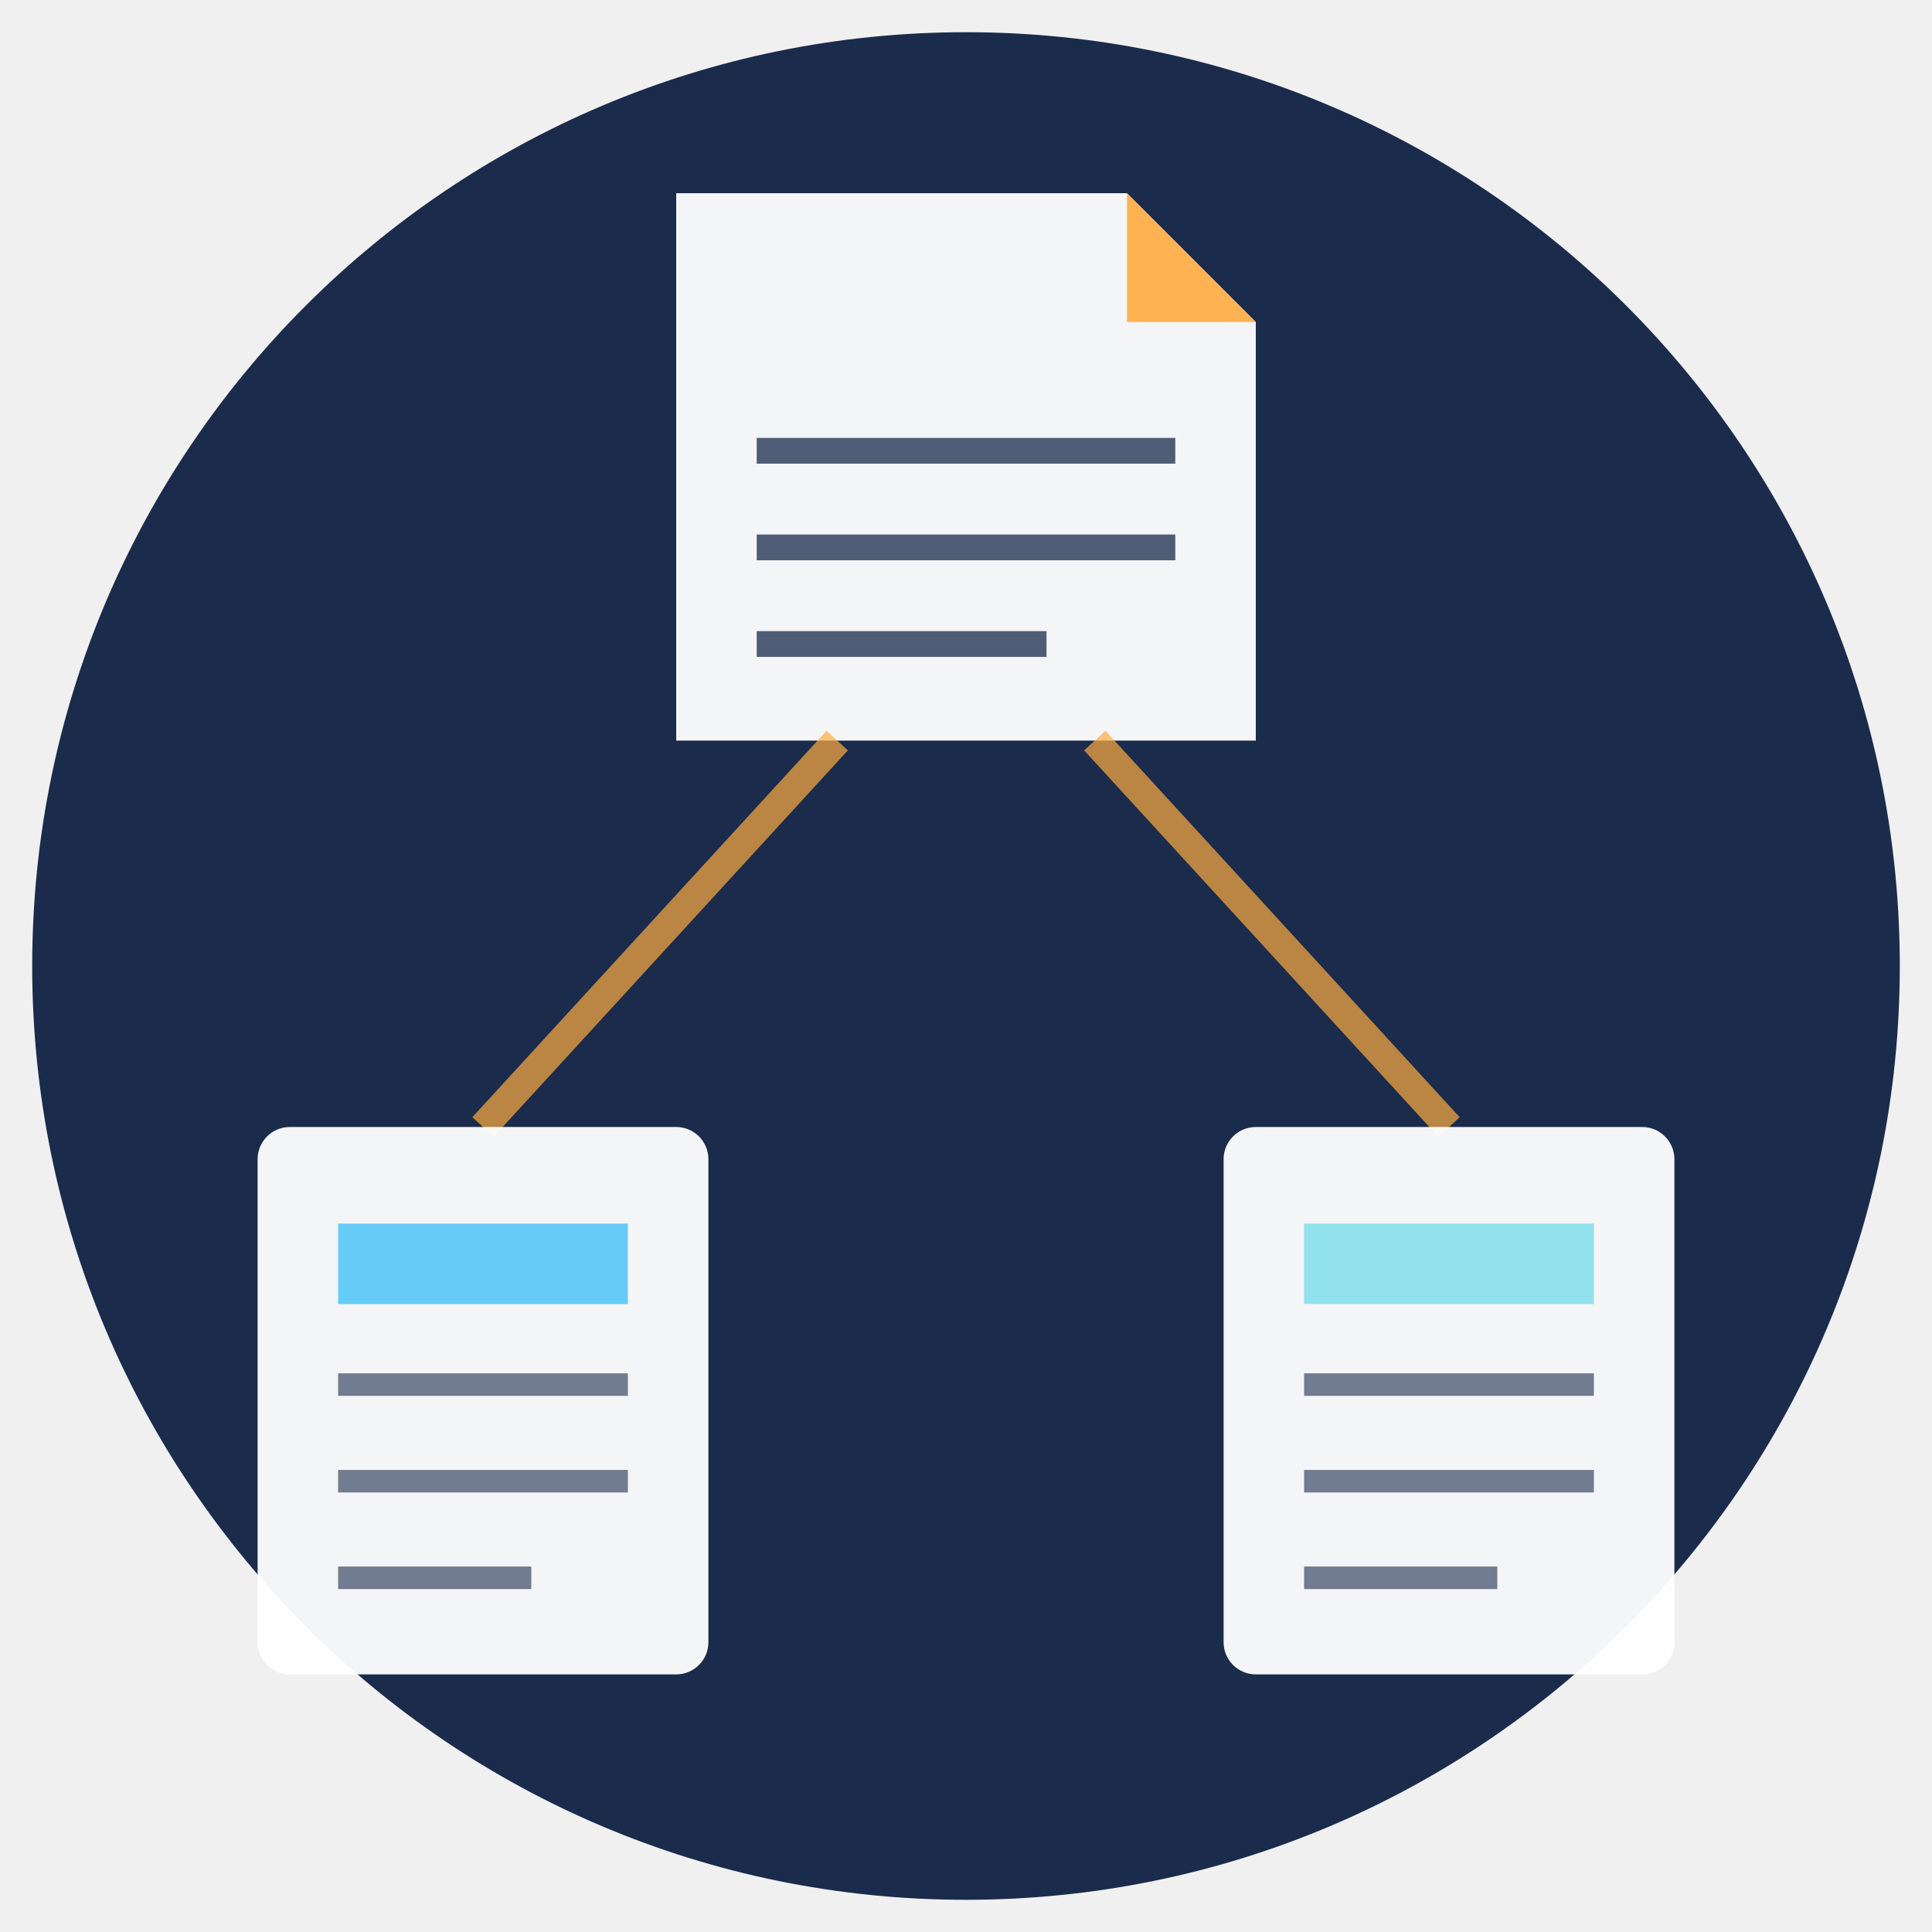
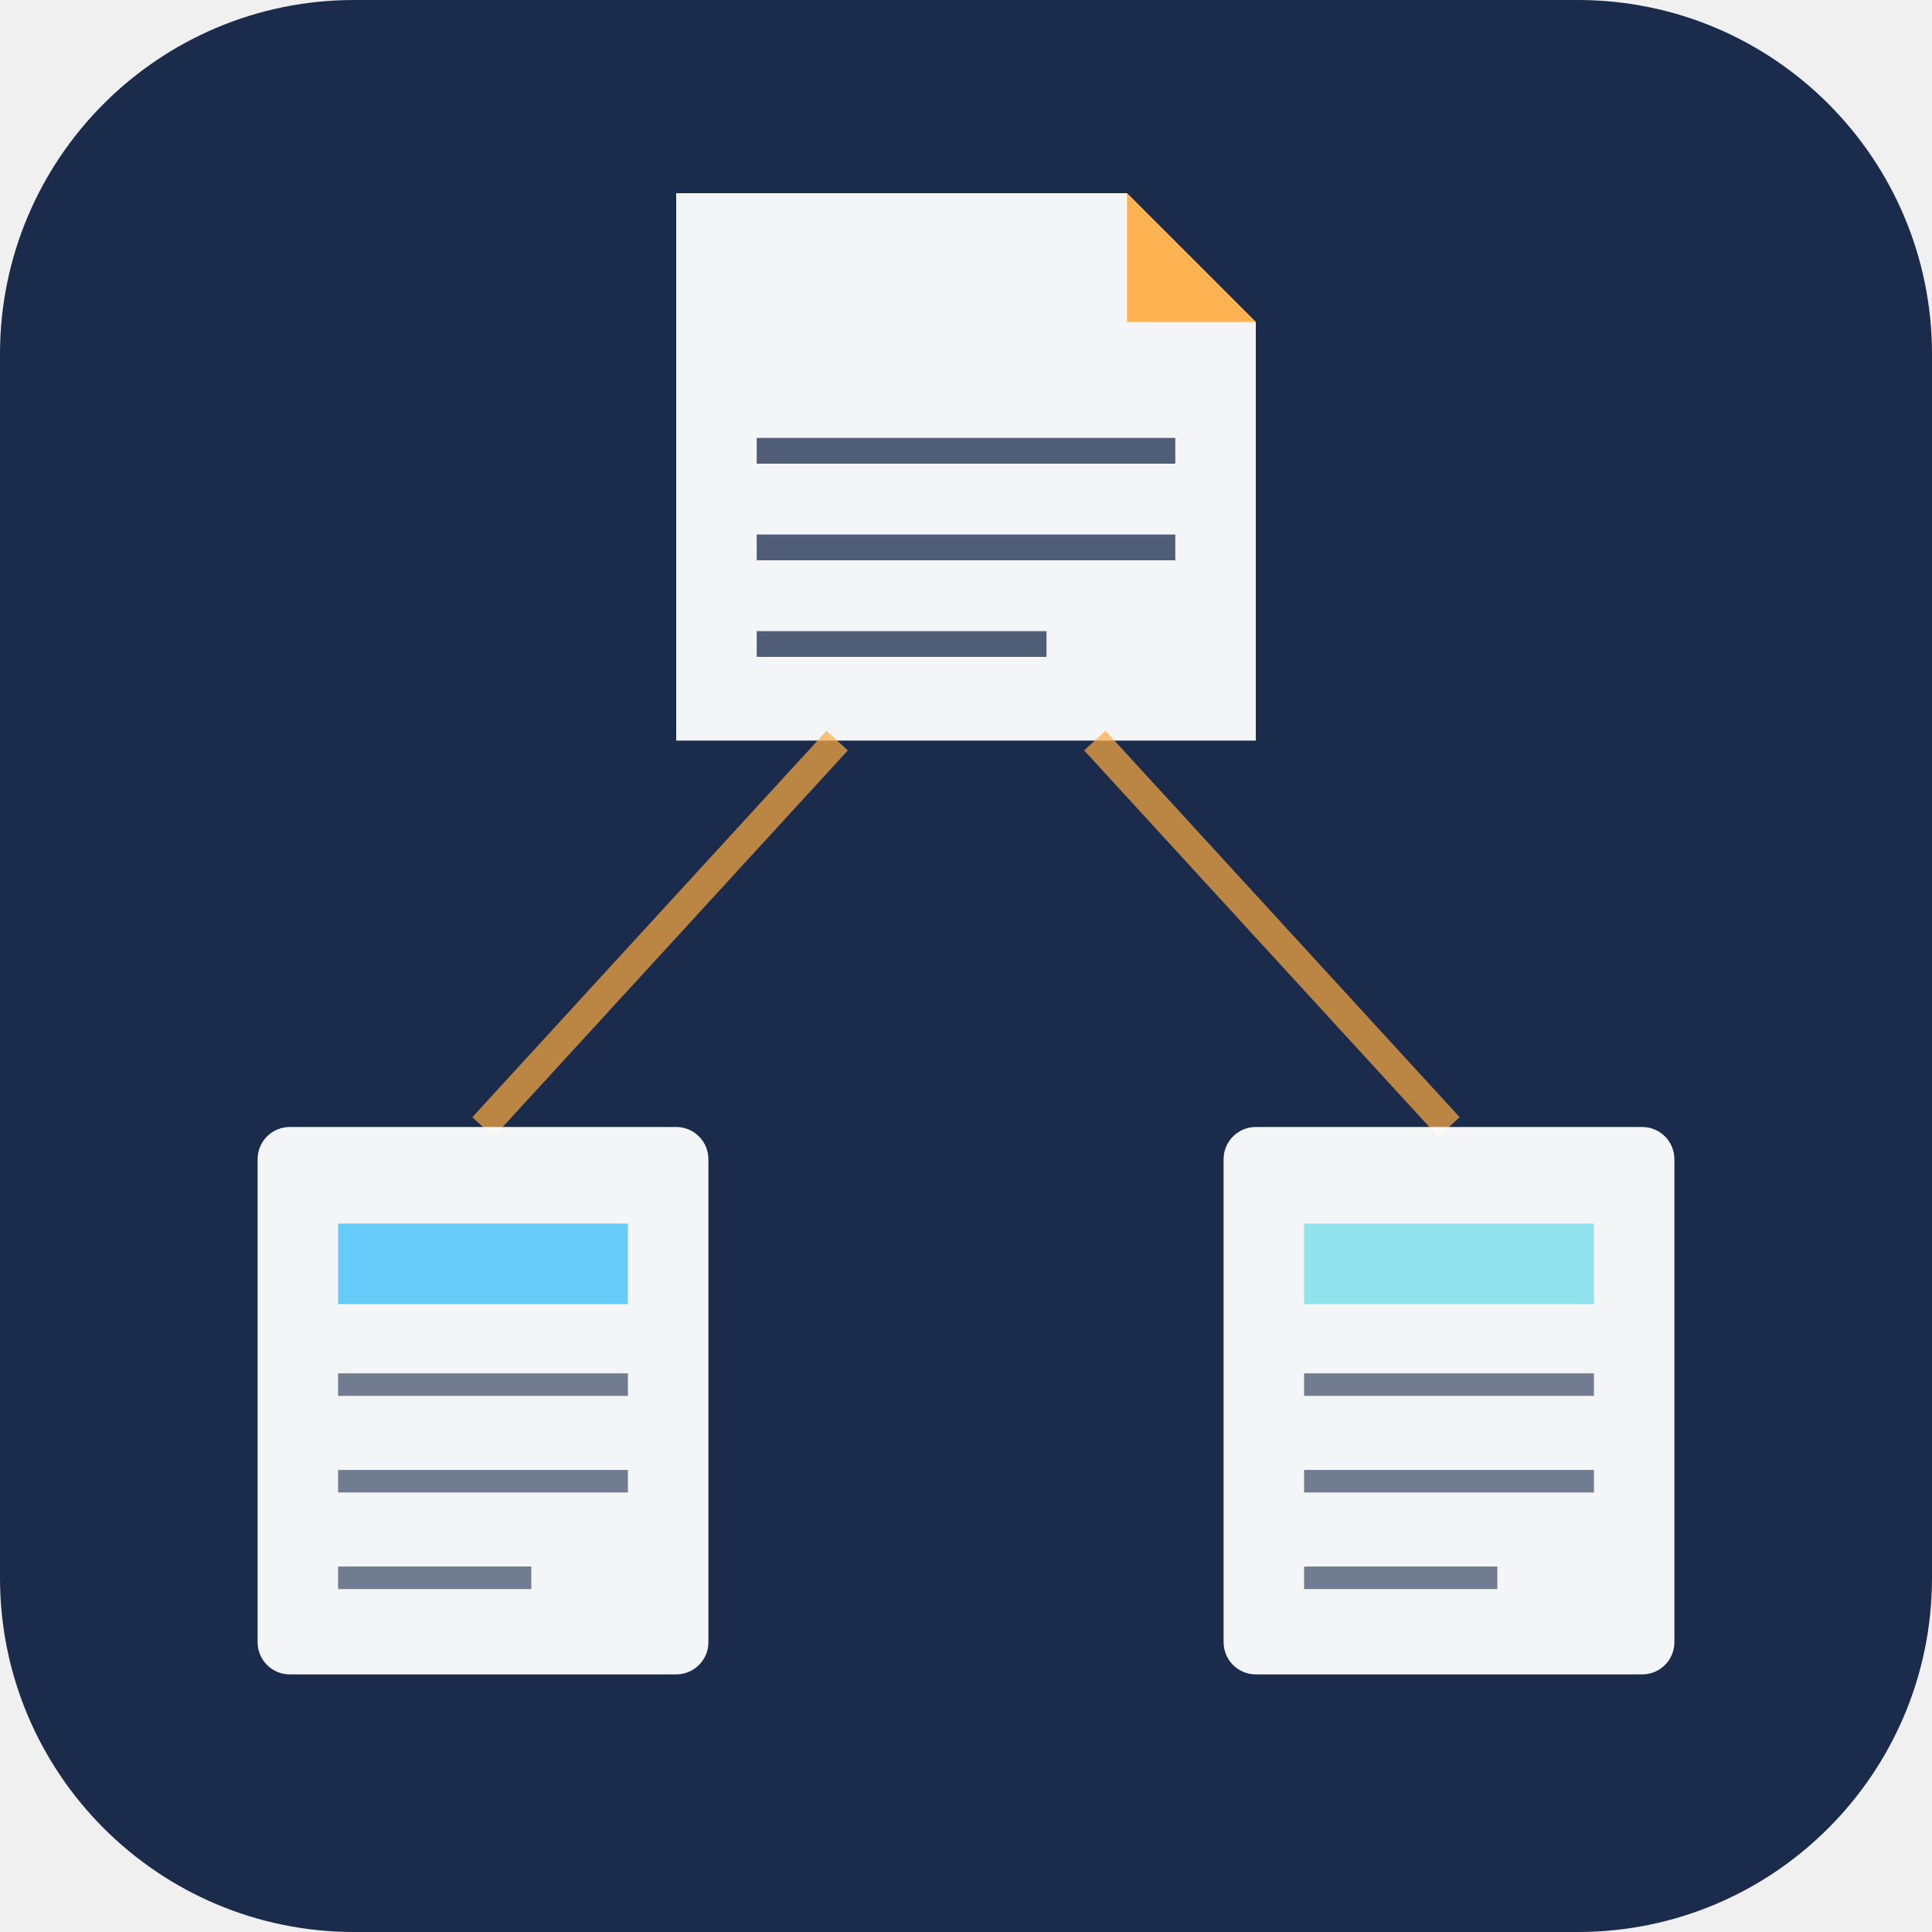
<svg xmlns="http://www.w3.org/2000/svg" viewBox="0 0 120 120" width="120" height="120">
-   <circle cx="60" cy="60" r="58" fill="#1a2b4b" />
+   <rect width="120" height="120" rx="22" fill="#1a2b4b" />
  <path d="M42 12 H70 L78 20 V46 H42 Z" fill="#ffffff" opacity="0.95" />
  <path d="M70 12 V20 H78 Z" fill="#ffab40" opacity="0.9" />
  <line x1="47" y1="28" x2="73" y2="28" stroke="#1a2b4b" stroke-width="1.6" opacity="0.75" />
  <line x1="47" y1="34" x2="73" y2="34" stroke="#1a2b4b" stroke-width="1.6" opacity="0.75" />
  <line x1="47" y1="40" x2="65" y2="40" stroke="#1a2b4b" stroke-width="1.6" opacity="0.75" />
  <line x1="52" y1="46" x2="30" y2="70" stroke="#ffab40" stroke-width="1.8" opacity="0.7" />
  <line x1="68" y1="46" x2="90" y2="70" stroke="#ffab40" stroke-width="1.8" opacity="0.7" />
  <rect x="16" y="70" width="28" height="34" rx="2" fill="#ffffff" opacity="0.95" />
  <rect x="21" y="76" width="18" height="5" fill="#4fc3f7" opacity="0.85" />
  <line x1="21" y1="86" x2="39" y2="86" stroke="#1a2b4b" stroke-width="1.4" opacity="0.6" />
  <line x1="21" y1="92" x2="39" y2="92" stroke="#1a2b4b" stroke-width="1.4" opacity="0.6" />
  <line x1="21" y1="98" x2="33" y2="98" stroke="#1a2b4b" stroke-width="1.4" opacity="0.6" />
  <rect x="76" y="70" width="28" height="34" rx="2" fill="#ffffff" opacity="0.95" />
  <rect x="81" y="76" width="18" height="5" fill="#80deea" opacity="0.85" />
  <line x1="81" y1="86" x2="99" y2="86" stroke="#1a2b4b" stroke-width="1.4" opacity="0.6" />
  <line x1="81" y1="92" x2="99" y2="92" stroke="#1a2b4b" stroke-width="1.4" opacity="0.6" />
  <line x1="81" y1="98" x2="93" y2="98" stroke="#1a2b4b" stroke-width="1.4" opacity="0.6" />
</svg>
